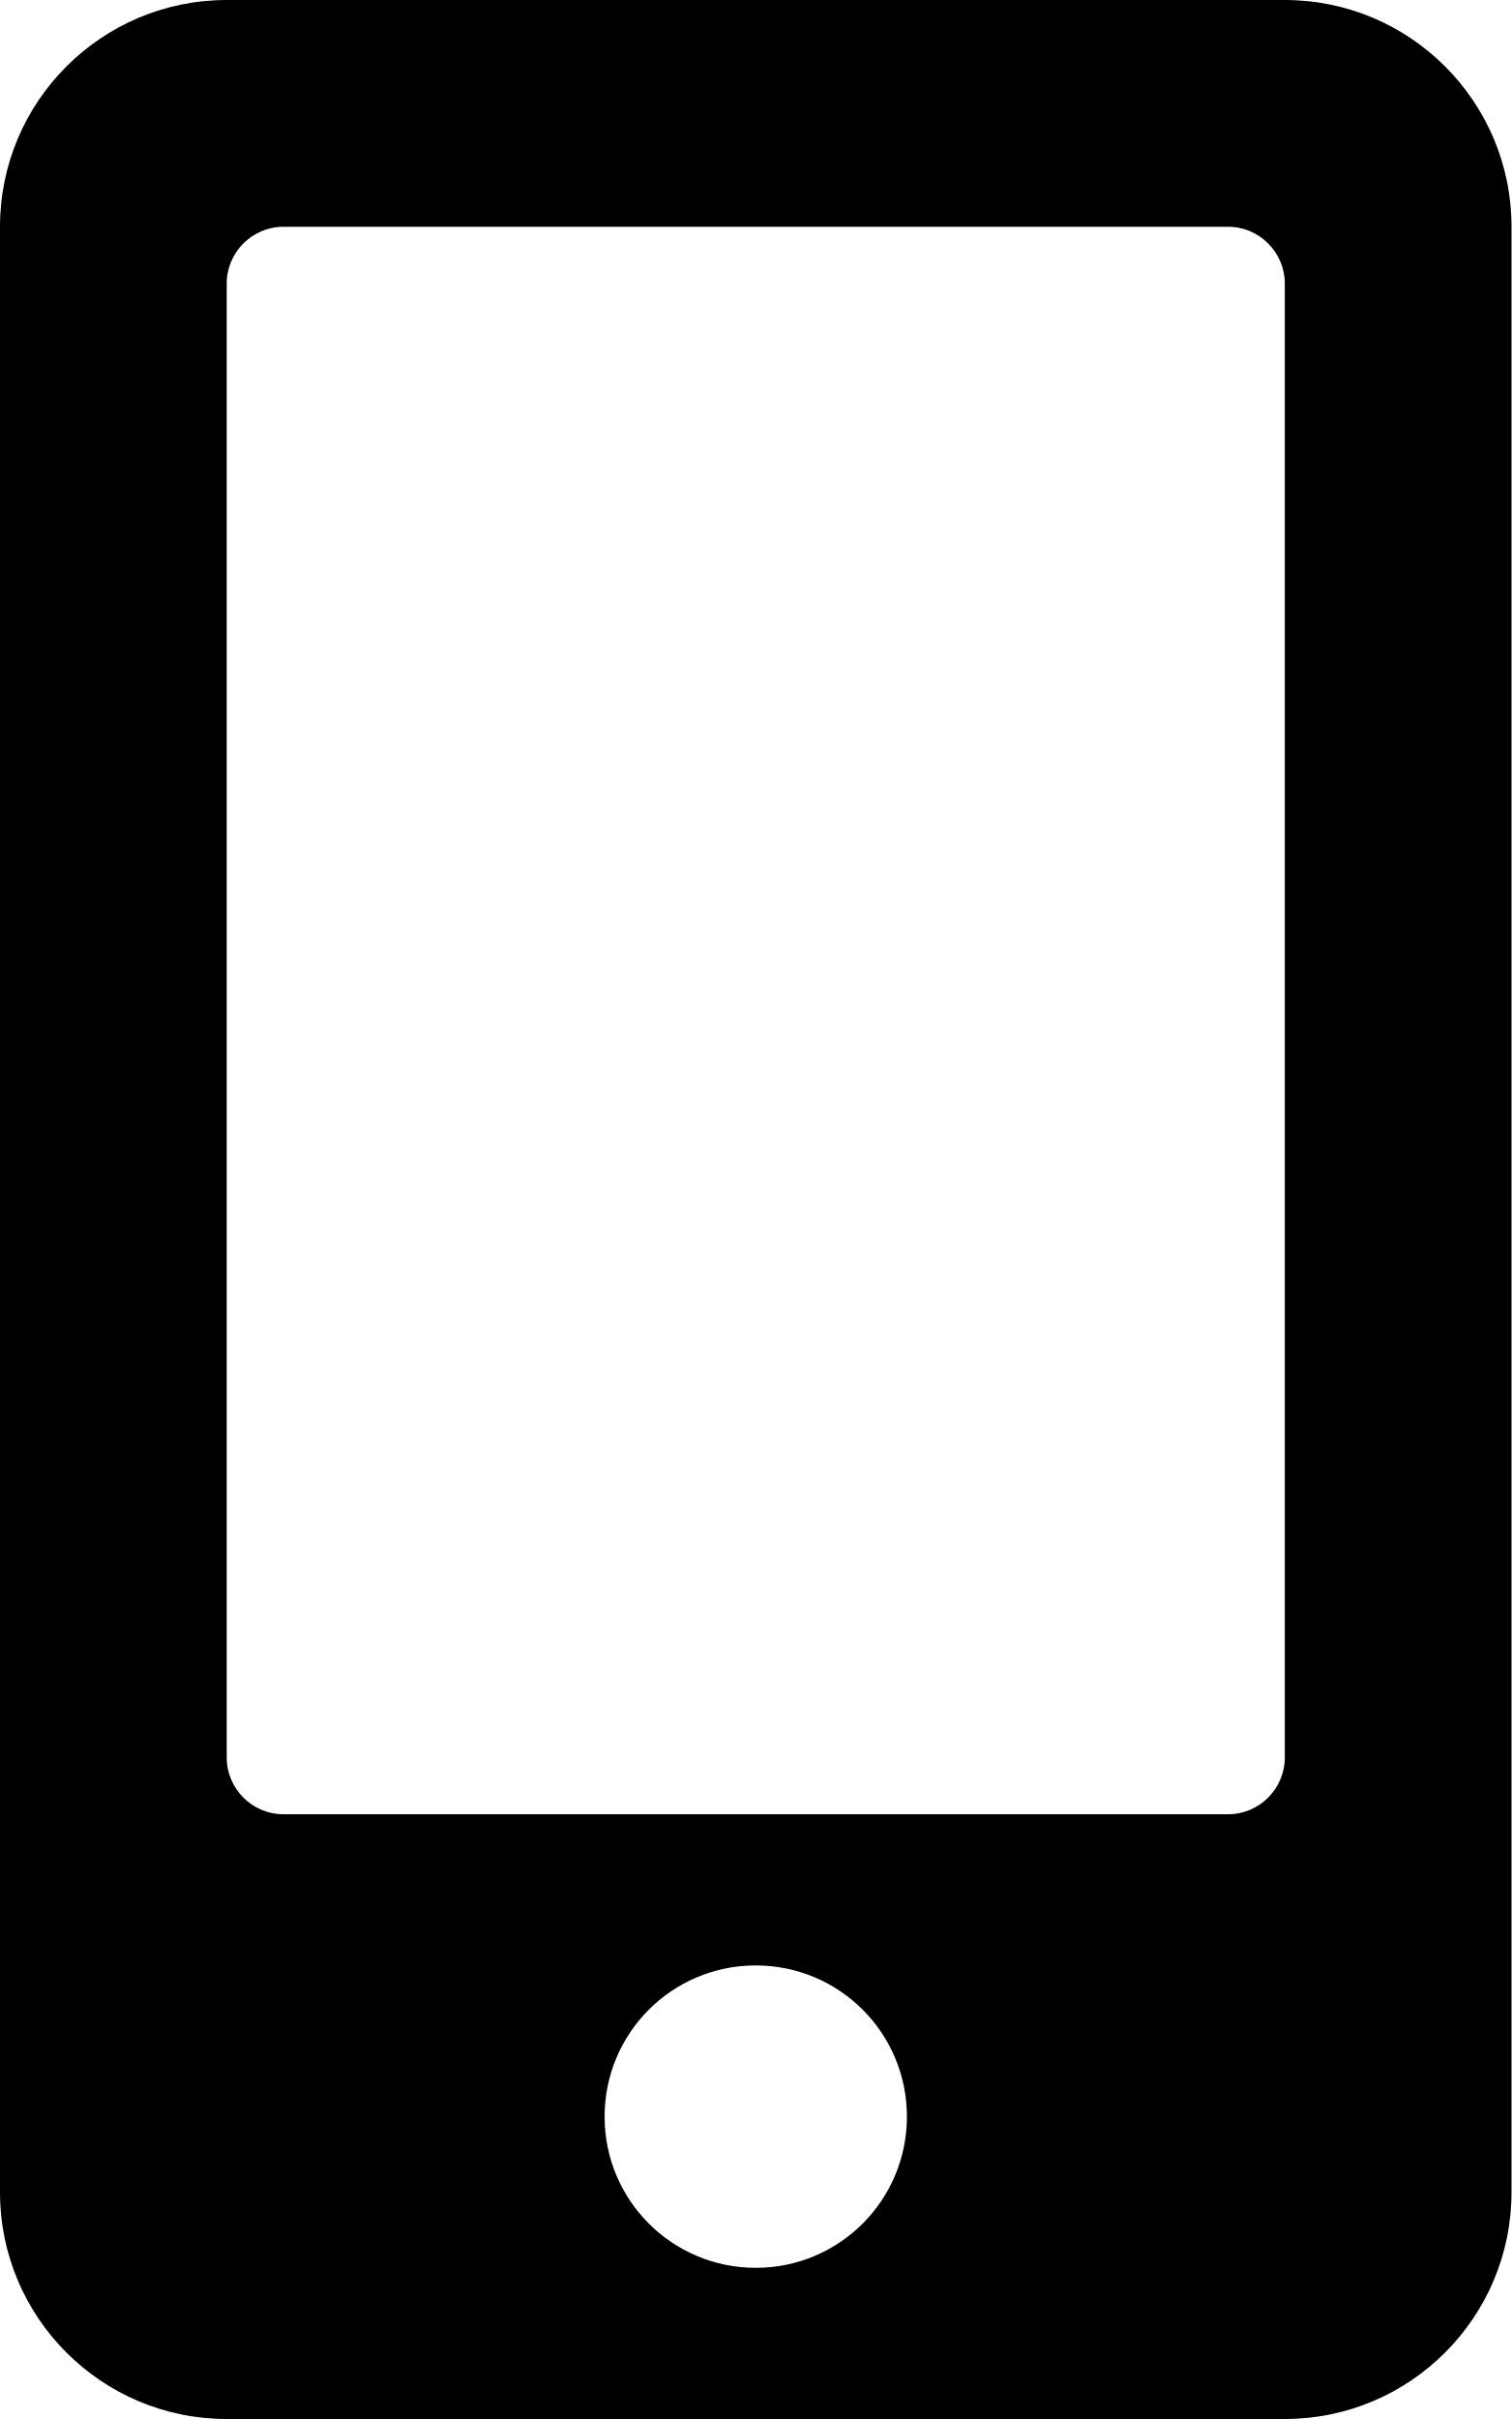
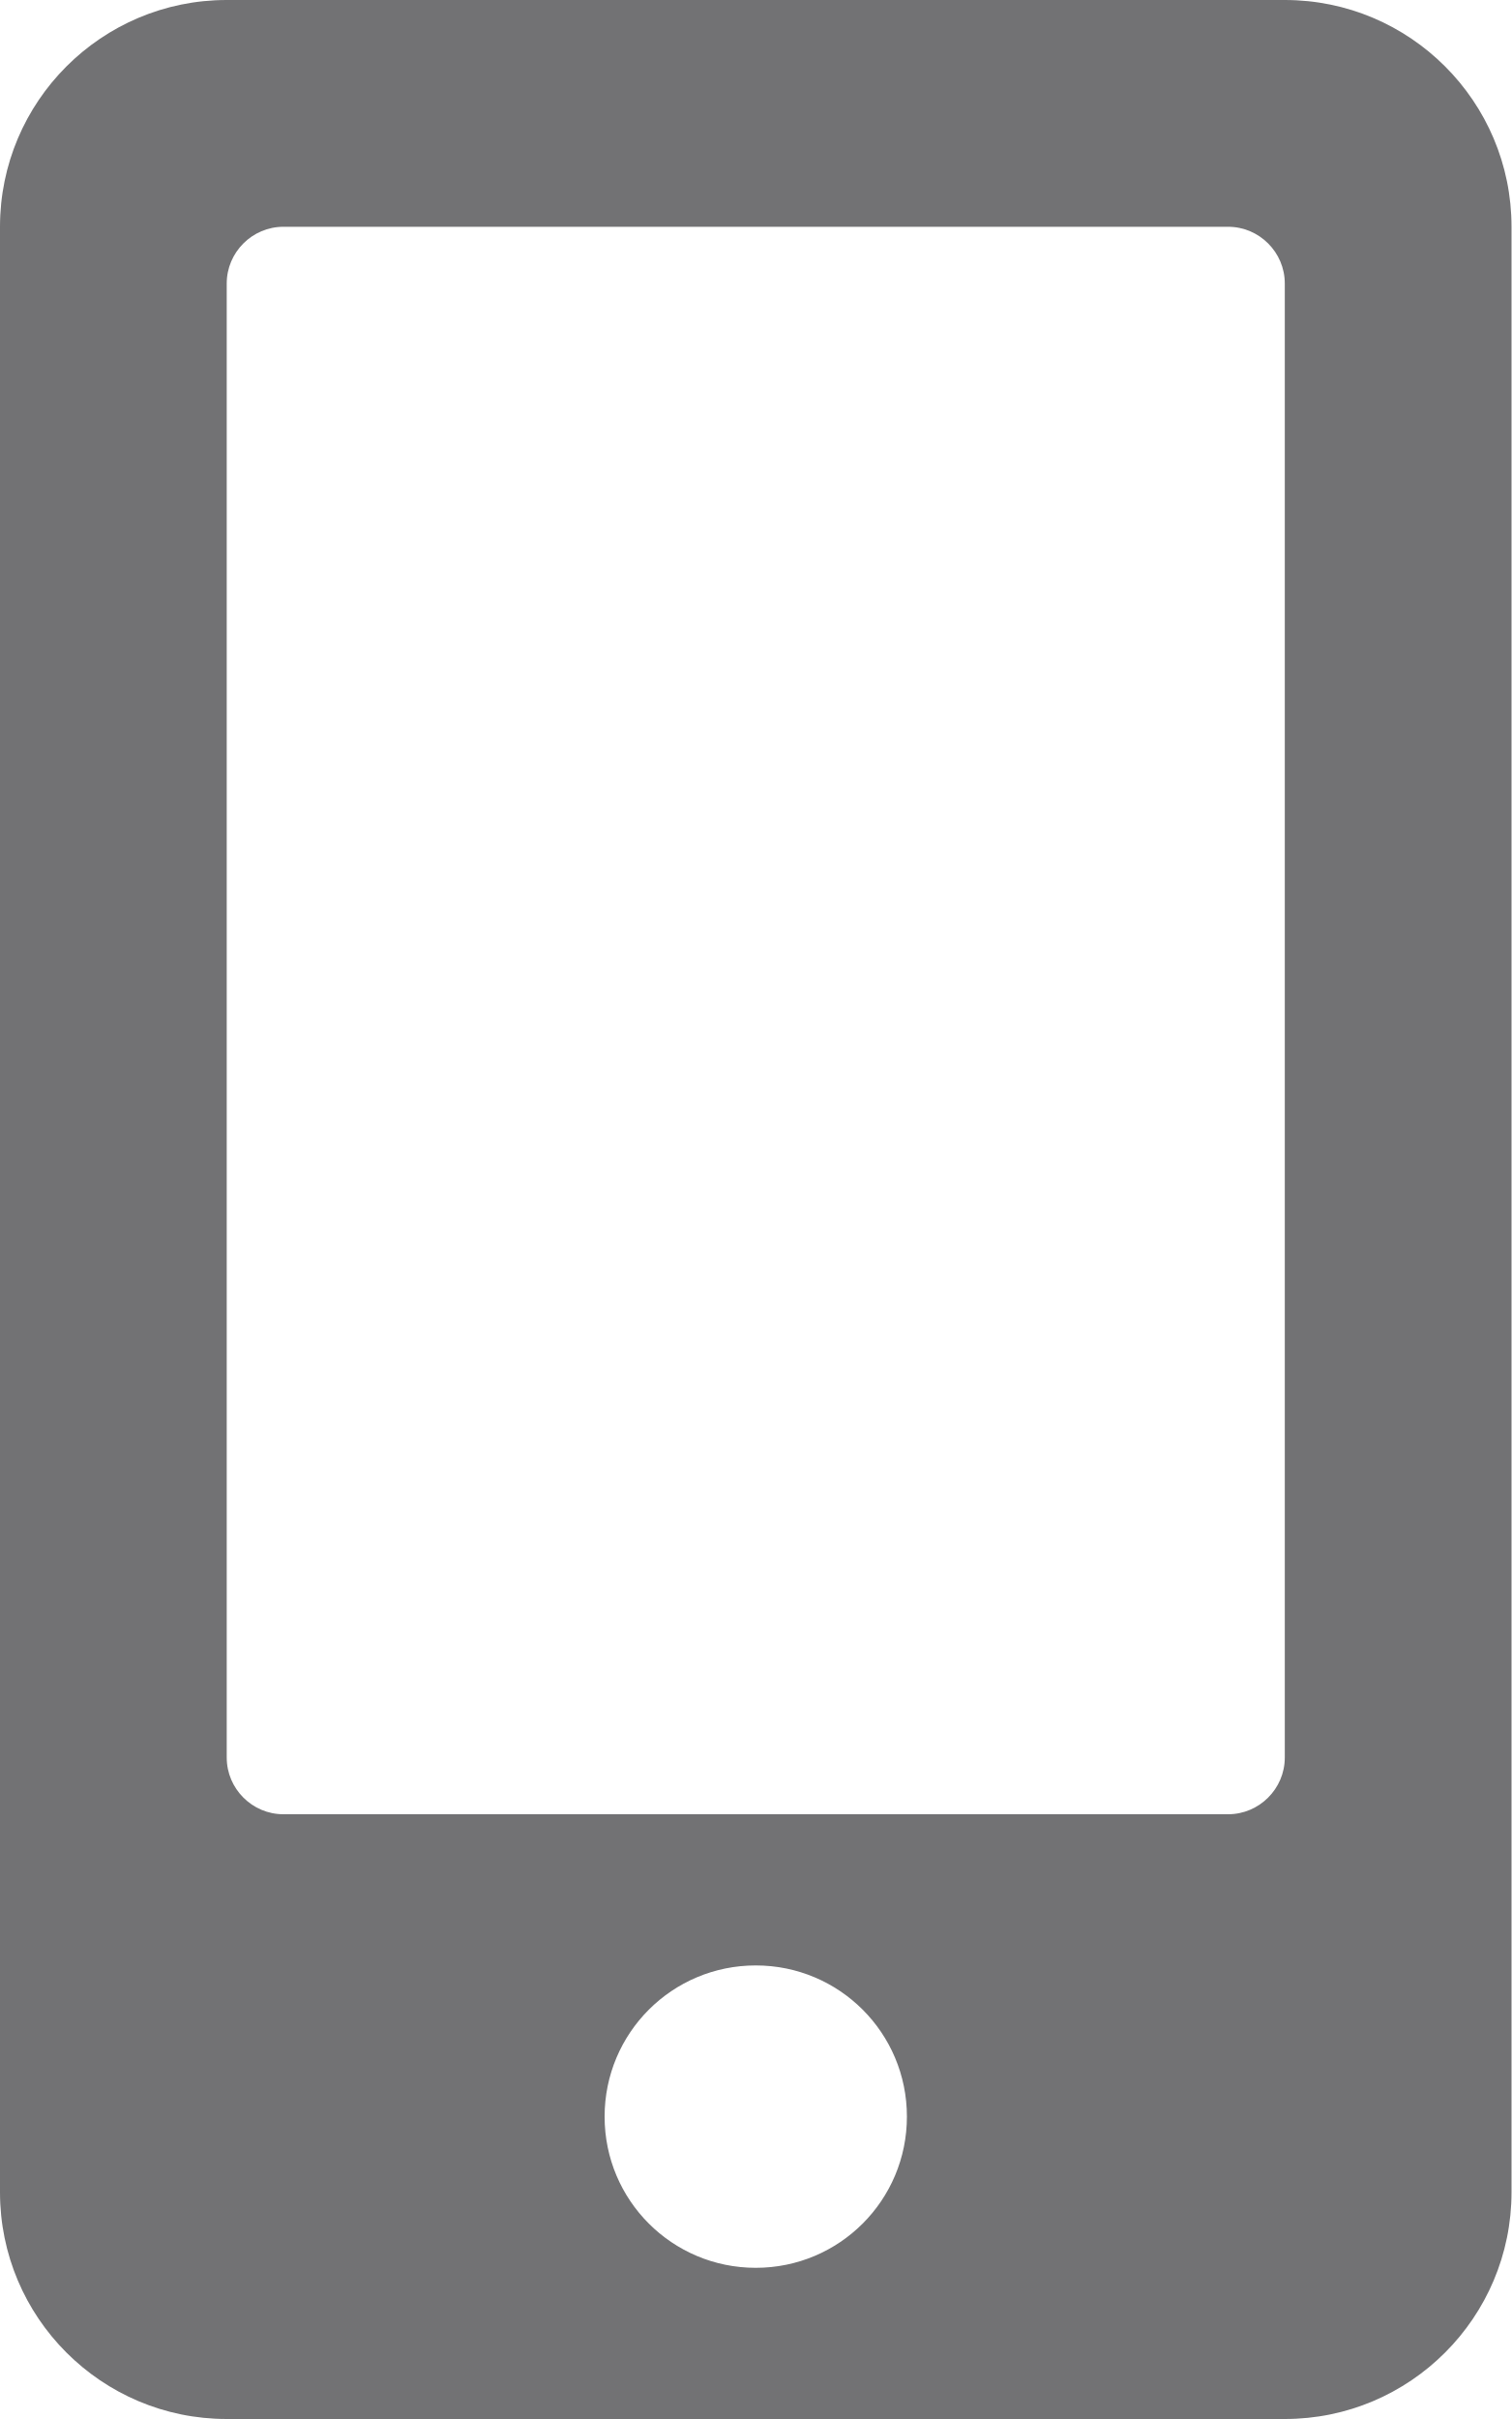
<svg xmlns="http://www.w3.org/2000/svg" aria-hidden="true" focusable="false" data-prefix="fas" data-icon="mobile-alt" class="svg-inline--fa fa-mobile-alt fa-w-10" role="img" viewBox="0 0 320 512">
-   <path fill="currentColor" d="M272 0H48C21.5 0 0 21.5 0 48v416c0 26.5 21.5 48 48 48h224c26.5 0 48-21.5 48-48V48c0-26.5-21.5-48-48-48zM160 480c-17.7 0-32-14.3-32-32s14.3-32 32-32 32 14.3 32 32-14.3 32-32 32zm112-108c0 6.6-5.4 12-12 12H60c-6.6 0-12-5.4-12-12V60c0-6.6 5.4-12 12-12h200c6.6 0 12 5.4 12 12v312z" />
+   <path fill="#727274" d="M272 0H48C21.5 0 0 21.5 0 48v416c0 26.5 21.5 48 48 48h224c26.5 0 48-21.5 48-48V48c0-26.5-21.5-48-48-48zM160 480c-17.7 0-32-14.3-32-32s14.3-32 32-32 32 14.3 32 32-14.3 32-32 32zm112-108c0 6.6-5.4 12-12 12H60c-6.6 0-12-5.4-12-12V60c0-6.6 5.4-12 12-12h200c6.6 0 12 5.4 12 12v312z" />
</svg>
